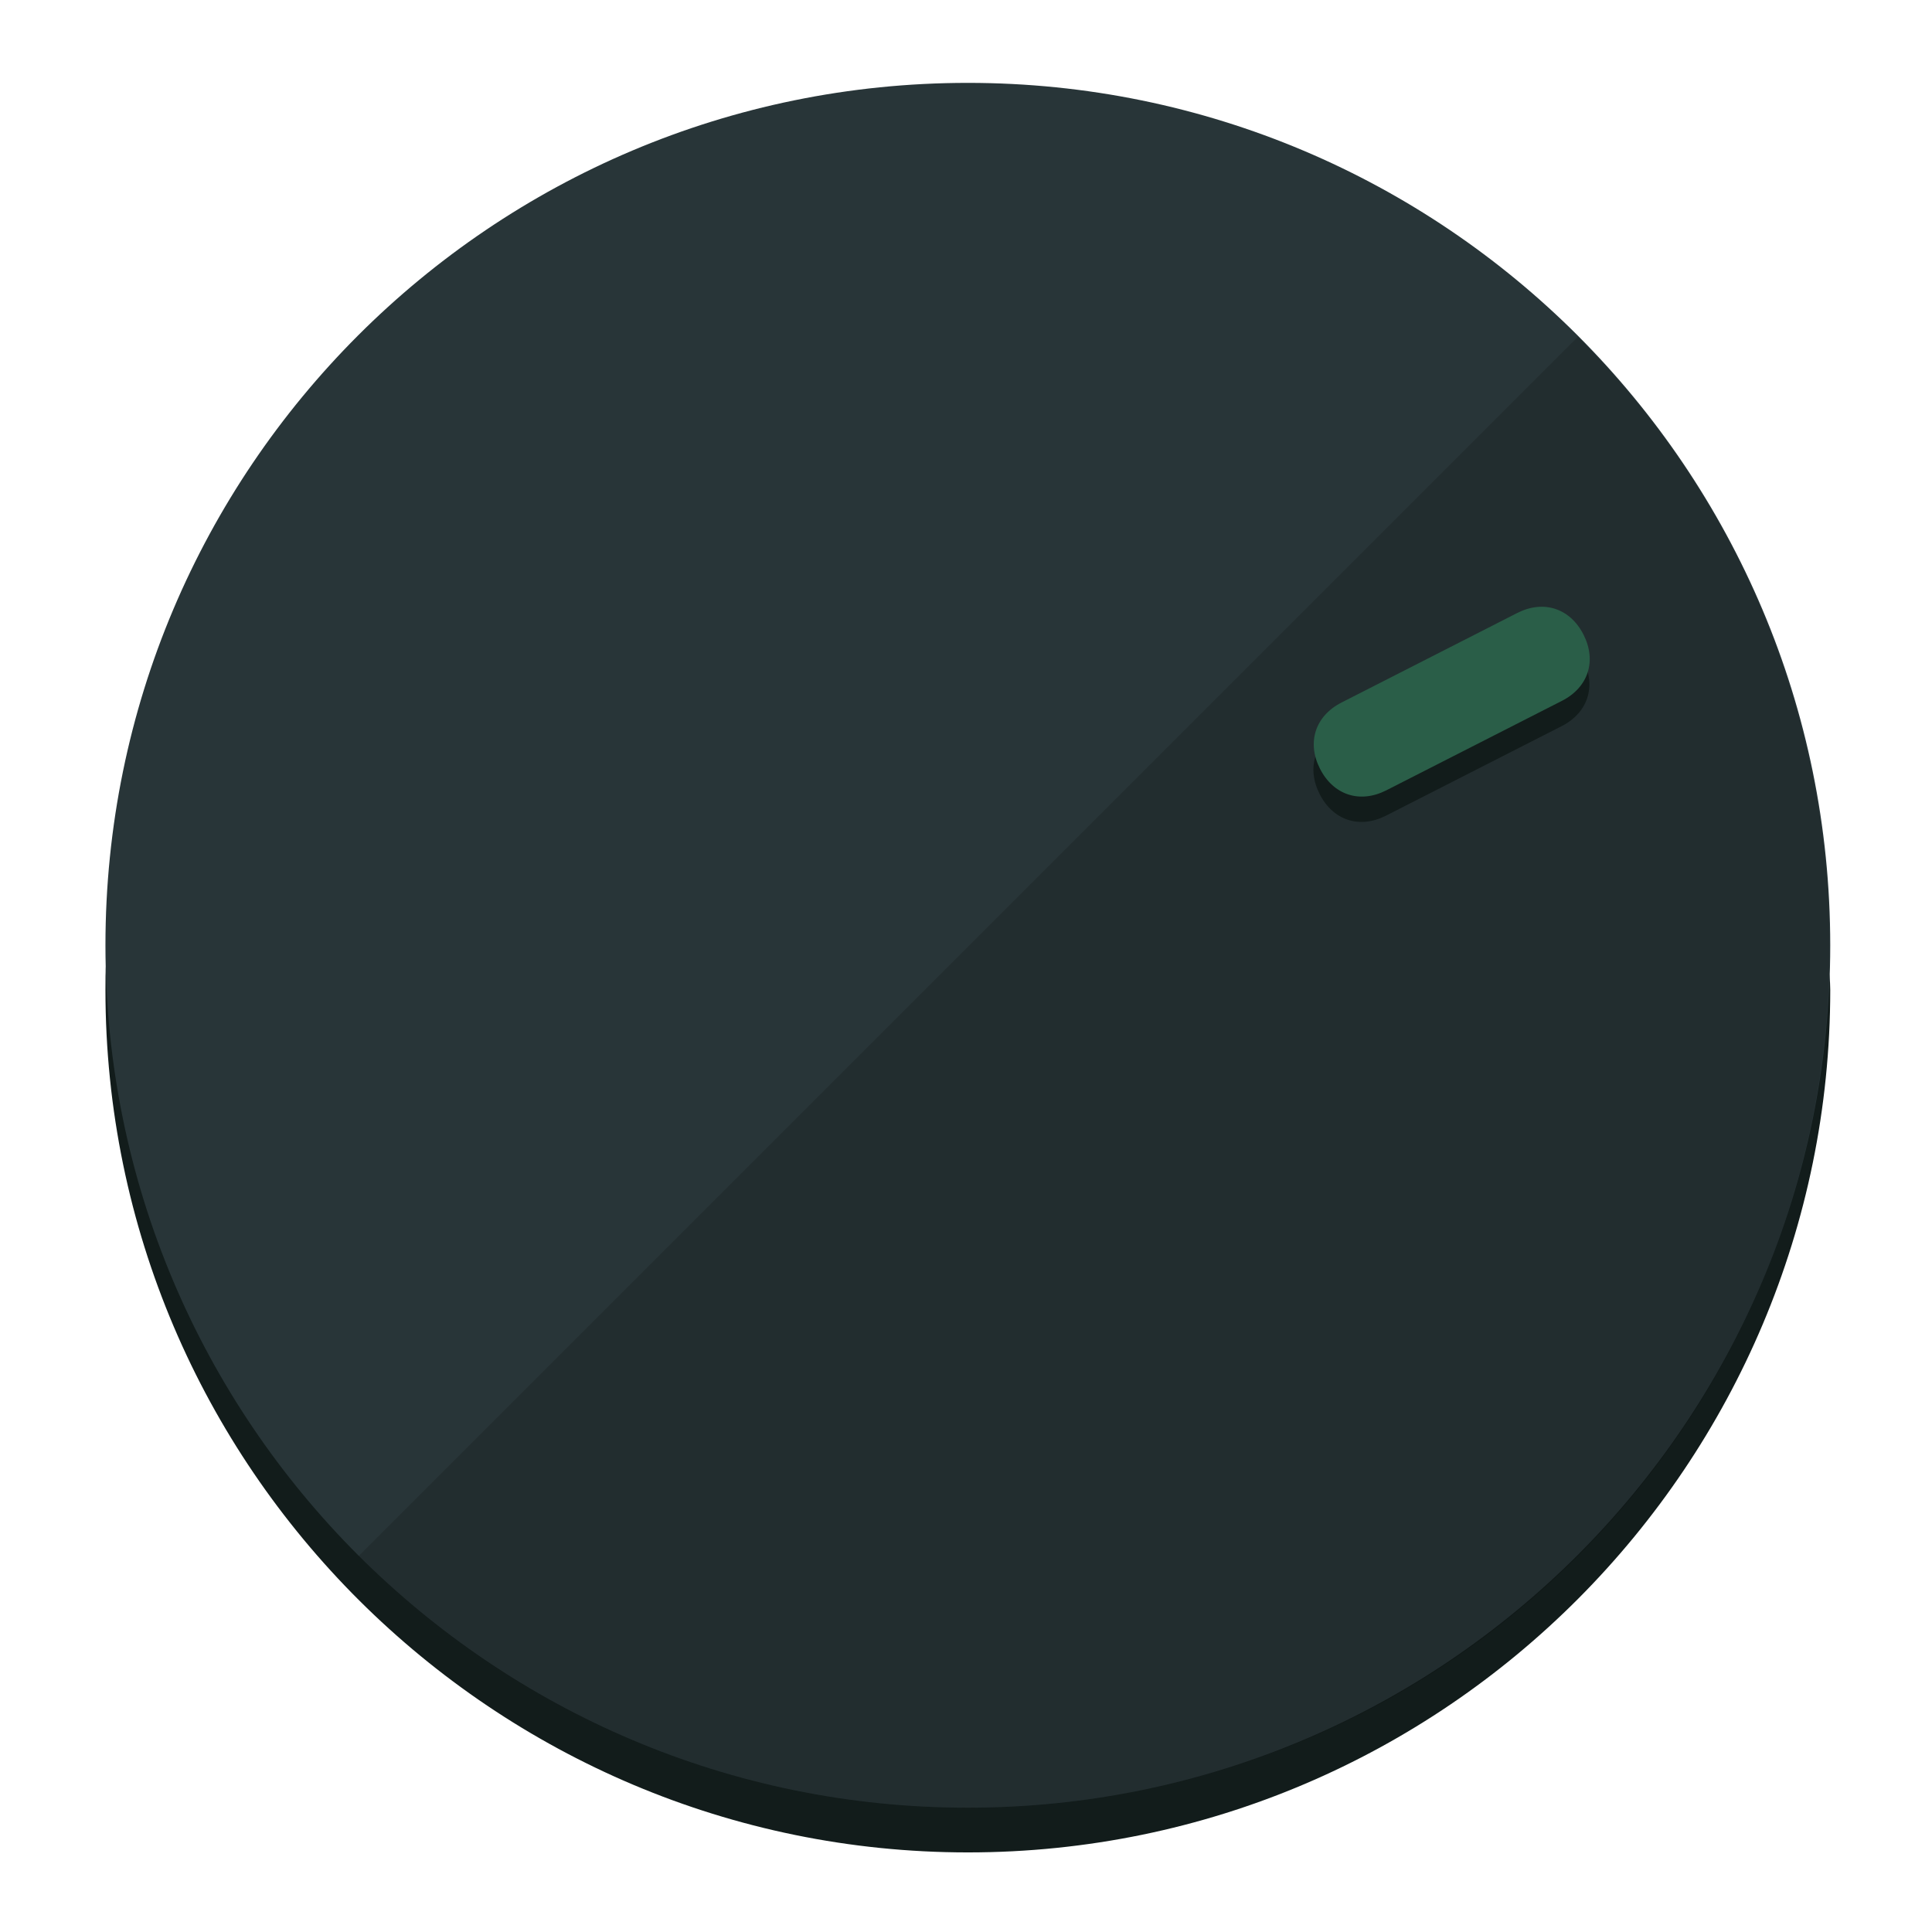
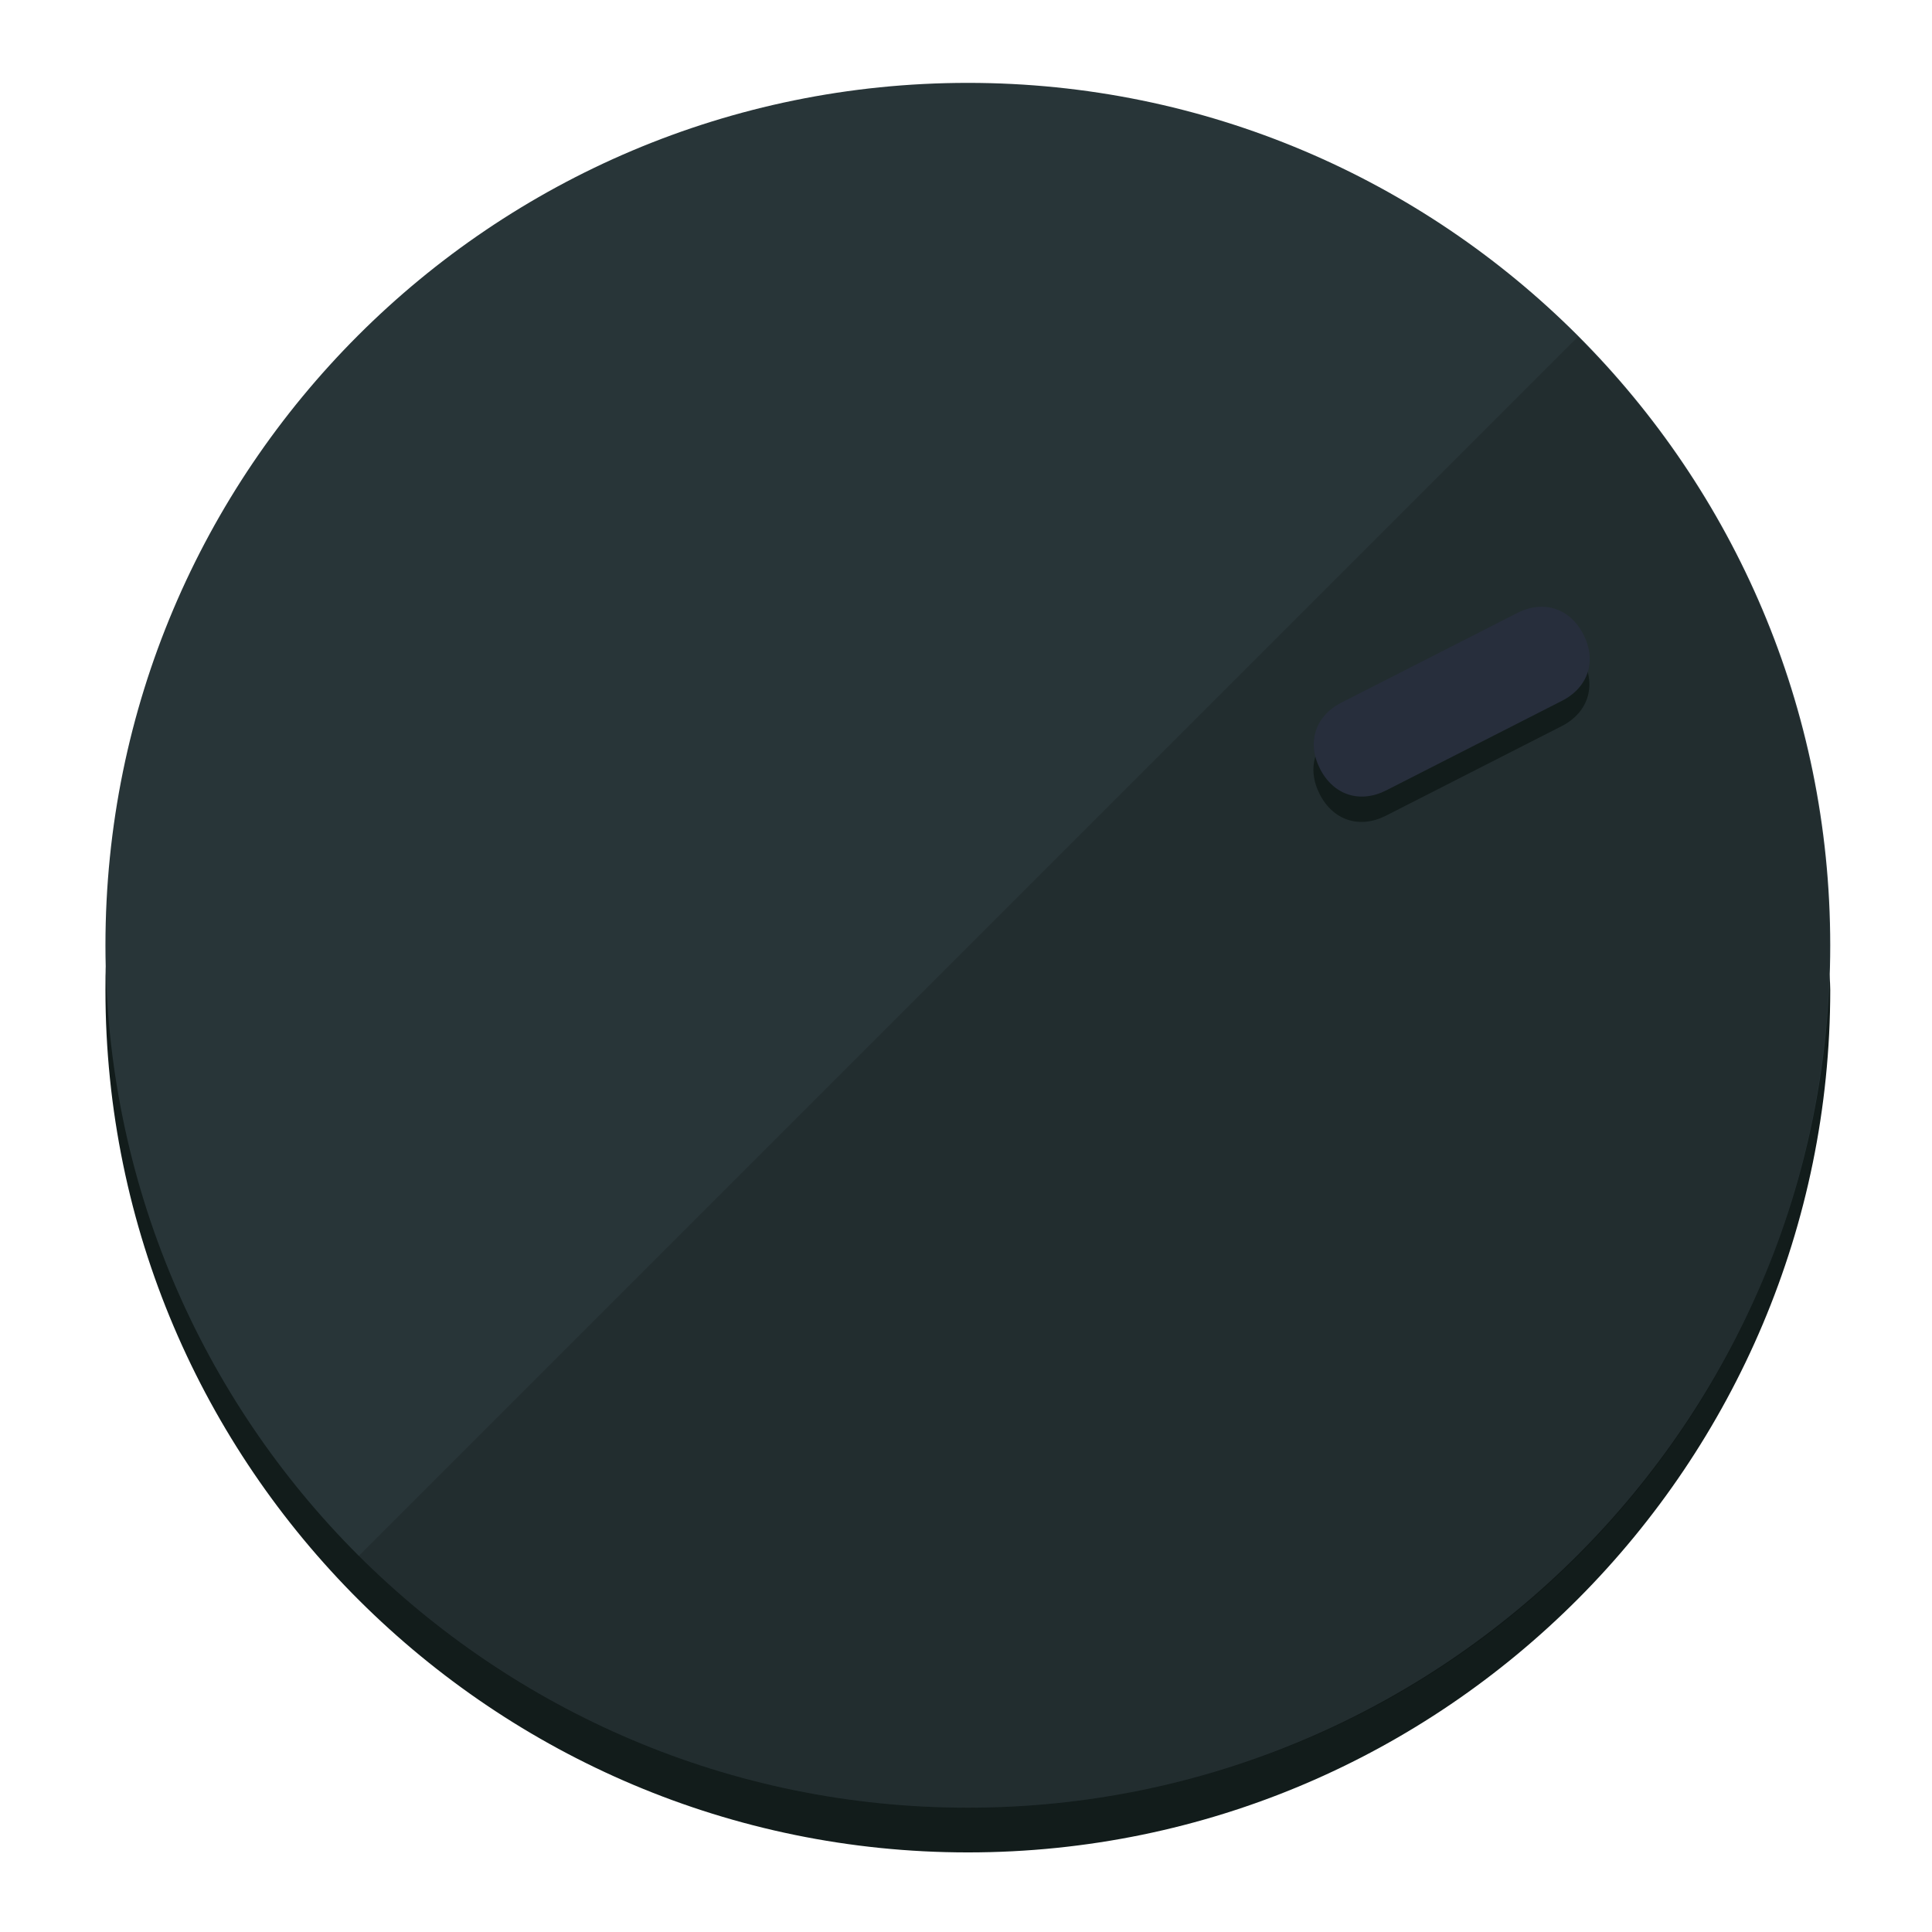
<svg xmlns="http://www.w3.org/2000/svg" height="120px" width="120px" version="1.1" id="Layer_1" viewBox="0 0 496.8 496.8" xml:space="preserve">
  <defs id="defs23" />
  <g id="g3158">
    <path style="display:inline;fill:#121c1b;fill-opacity:1;stroke-width:1.584" d="m 248.875,445.92 c 116.582,0 212.89,-91.238 220.493,-205.286 0,5.069 1.267,8.87 1.267,13.939 0,121.651 -98.842,221.76 -221.76,221.76 -121.651,0 -221.76,-98.842 -221.76,-221.76 0,-5.069 0,-8.87 1.267,-13.939 7.603,114.048 103.91,205.286 220.493,205.286 z" id="path8" />
    <circle style="display:inline;fill:#283538;fill-opacity:1;stroke-width:1.584" cx="248.875" cy="243.071" r="221.76" id="circle12" />
    <path style="display:inline;fill:#000000;fill-opacity:0.154;stroke-width:1.587" d="m 405.744,86.606 c 86.308,86.308 86.308,227.193 0,313.5 -86.308,86.308 -227.193,86.308 -313.5,0" id="path14" />
  </g>
  <g id="g3198">
    <circle style="display:none;fill:#000000;fill-opacity:0;stroke-width:1.584" cx="329.835" cy="-110.802" r="221.76" id="circle12-3" transform="rotate(63)" />
    <path style="display:inline;fill:#121c1b;fill-opacity:1;stroke-width:1.584" d="m 356.39,209.744 c -6.774,3.452 -13.592,1.237 -17.044,-5.538 v 0 c -3.452,-6.774 -1.237,-13.592 5.538,-17.044 l 45.163,-23.012 c 6.775,-3.452 13.592,-1.237 17.044,5.538 v 0 c 3.452,6.774 1.237,13.592 -5.538,17.044 z" id="path3789" />
-     <path style="display:inline;fill:#2A5E48;stroke-width:1.584" d="m 356.478,203.228 c -6.774,3.452 -13.592,1.237 -17.044,-5.538 v 0 c -3.452,-6.774 -1.237,-13.592 5.538,-17.044 l 45.163,-23.012 c 6.774,-3.452 13.592,-1.237 17.044,5.538 v 0 c 3.452,6.775 1.237,13.592 -5.538,17.044 z" id="path915" />
+     <path style="display:inline;fill:#272E3C;stroke-width:1.584" d="m 356.478,203.228 c -6.774,3.452 -13.592,1.237 -17.044,-5.538 v 0 c -3.452,-6.774 -1.237,-13.592 5.538,-17.044 l 45.163,-23.012 c 6.774,-3.452 13.592,-1.237 17.044,5.538 v 0 c 3.452,6.775 1.237,13.592 -5.538,17.044 z" id="path915" />
  </g>
</svg>
